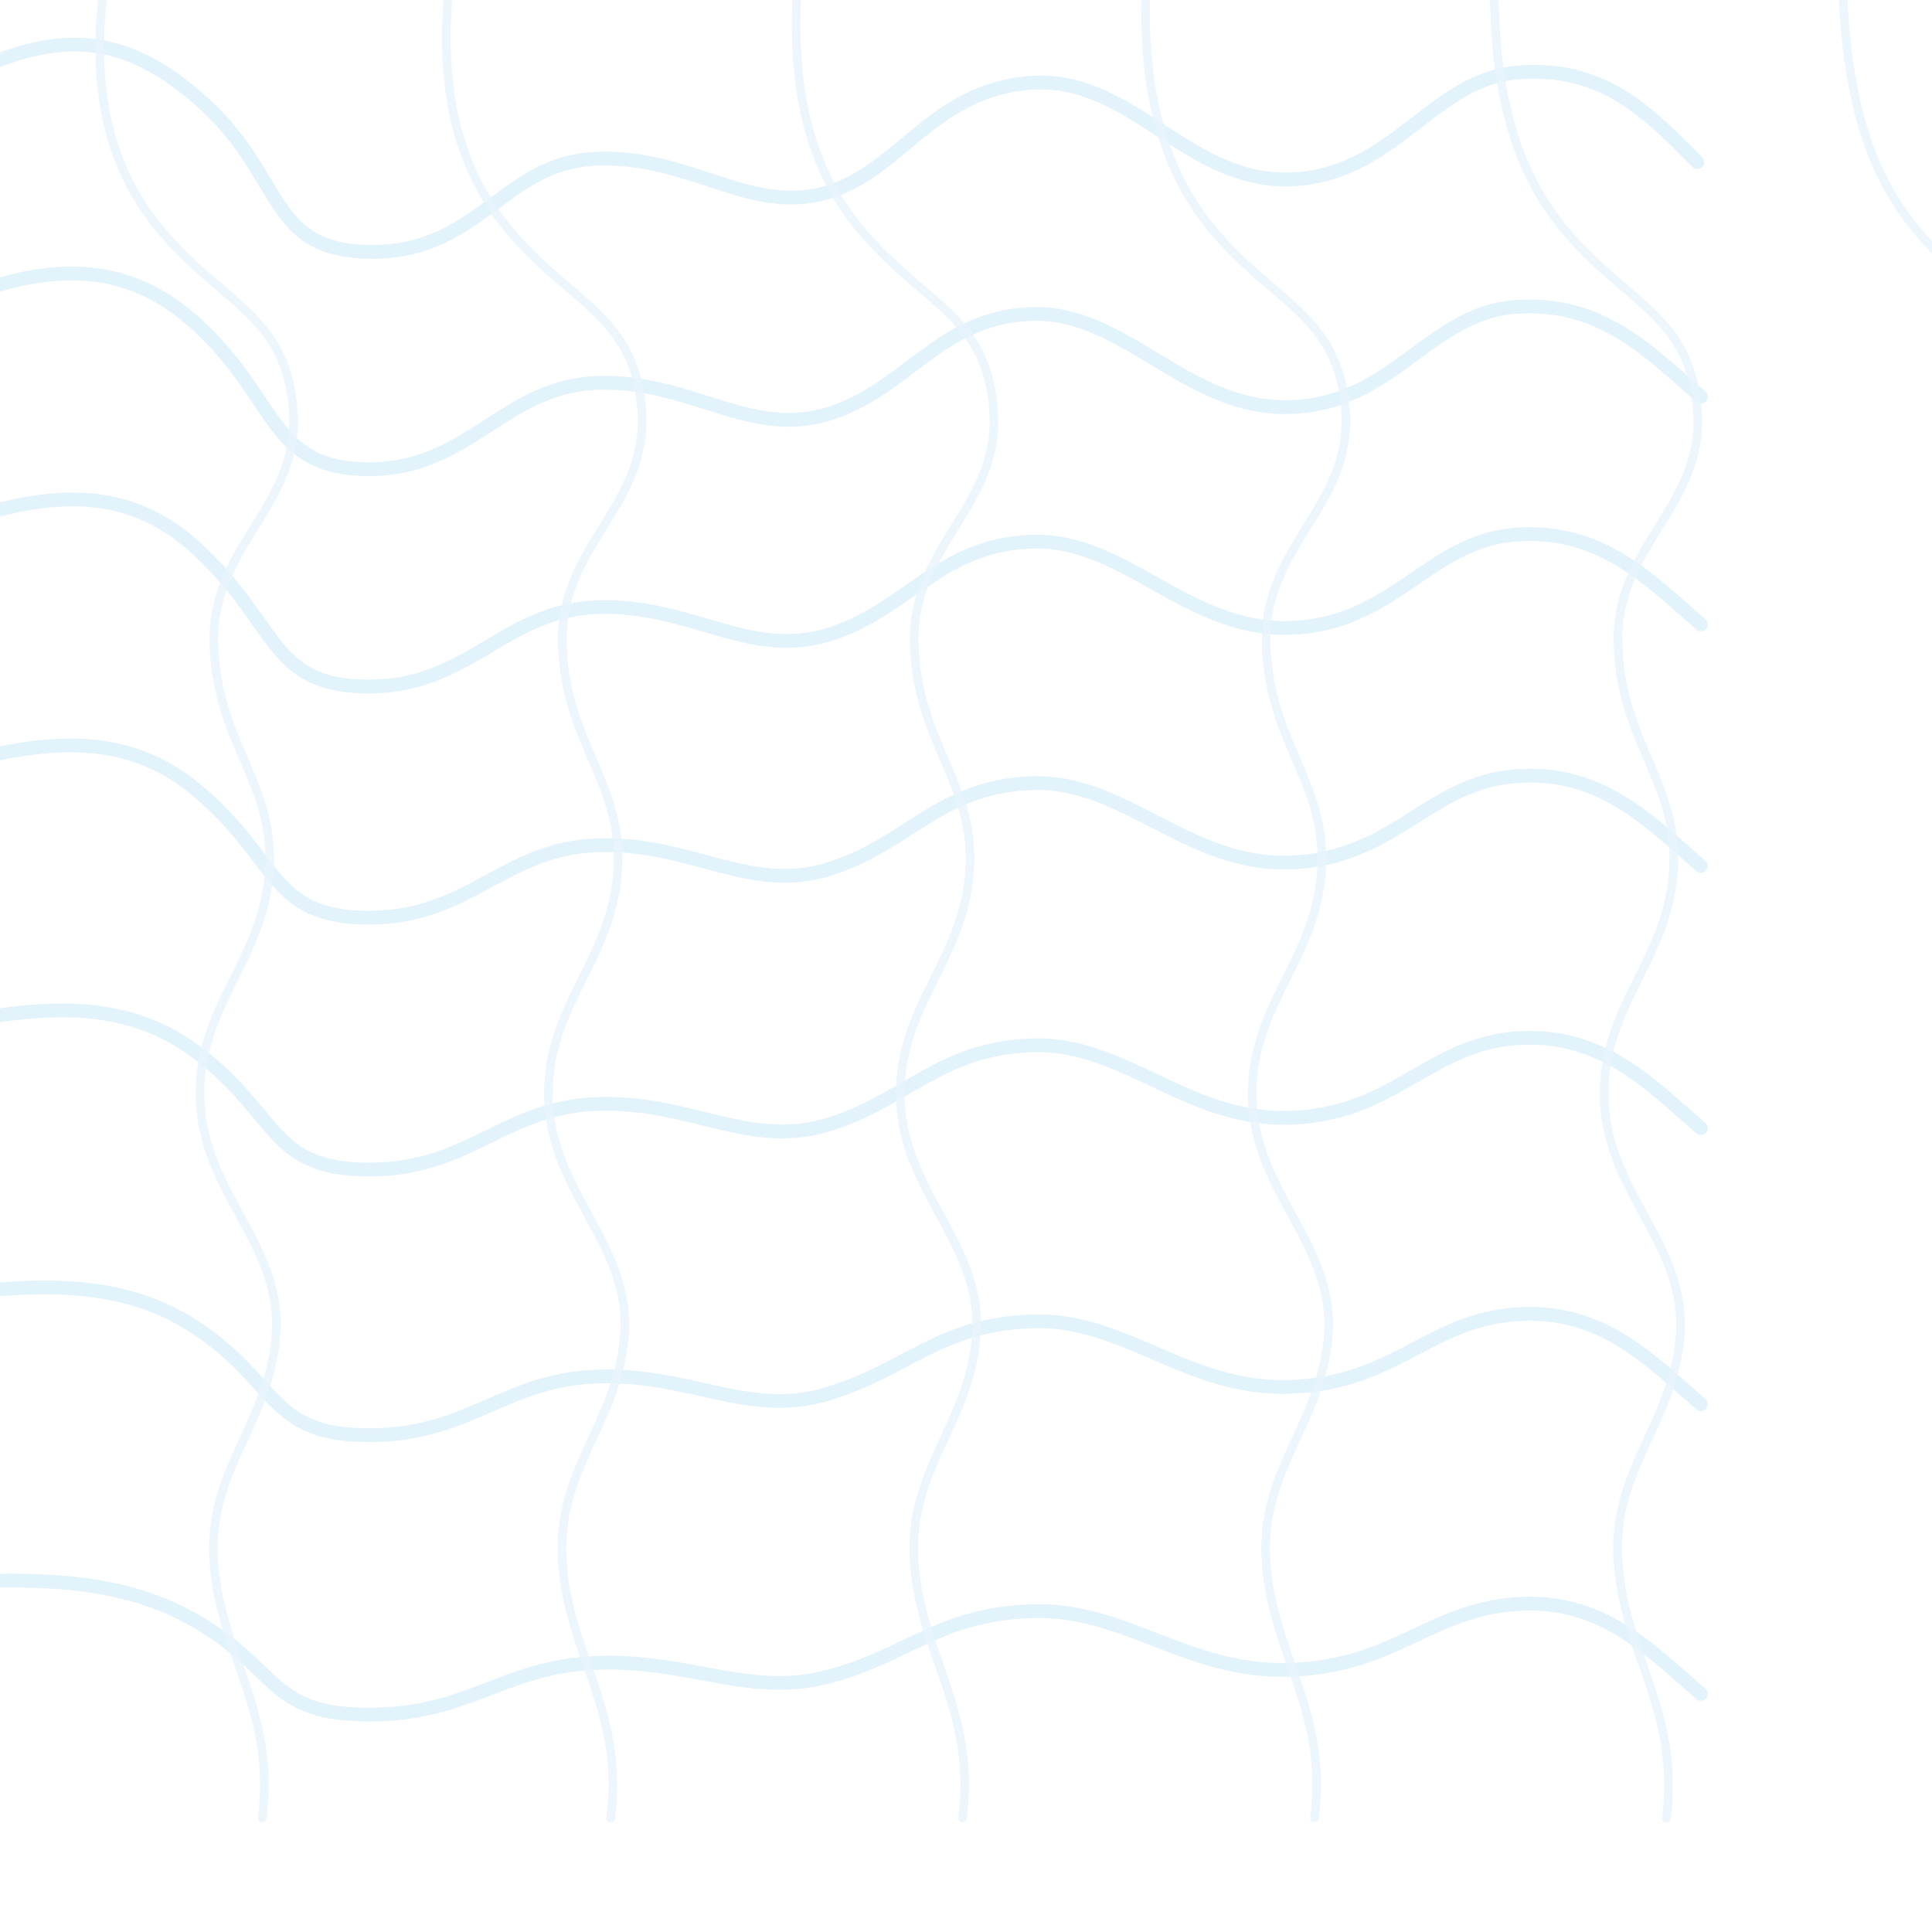
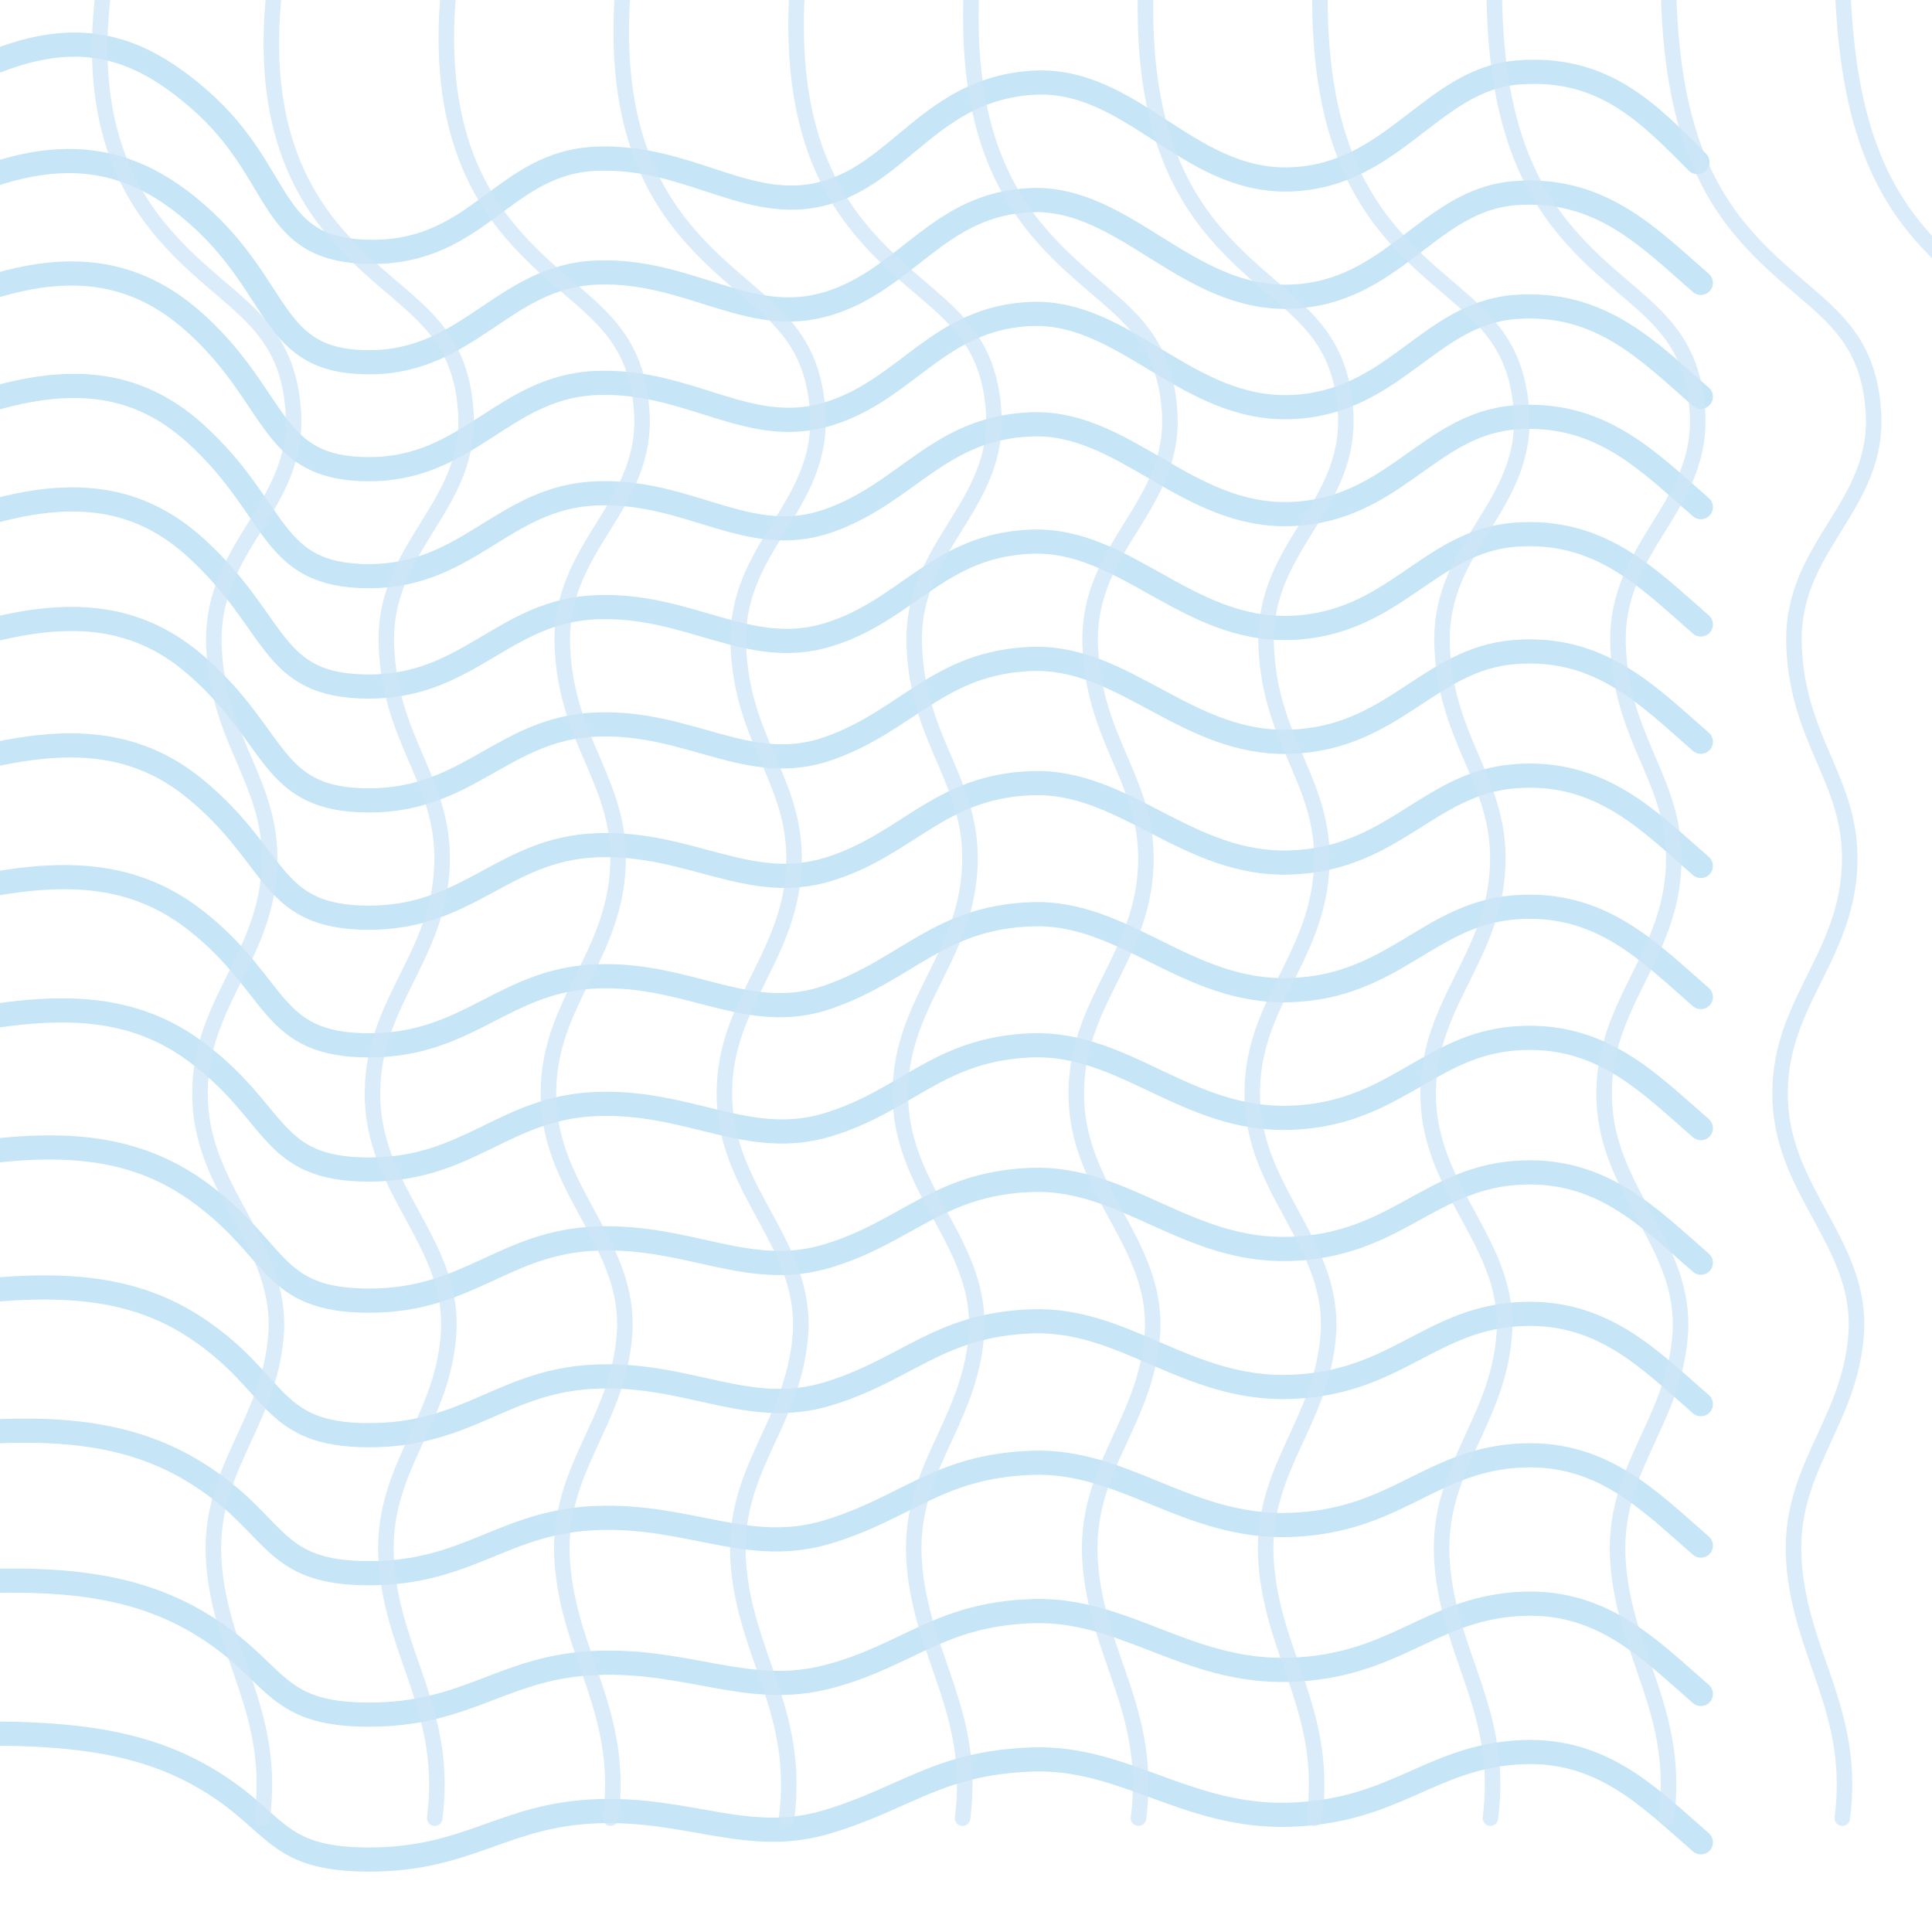
<svg xmlns="http://www.w3.org/2000/svg" viewBox="0 0 560 560" fill="none">
-   <g stroke="#D4ECFA" stroke-linecap="round" stroke-width="4" opacity="0.65">
+   <g stroke="#BCE0F5" stroke-linecap="round" stroke-width="7" opacity="0.85">
    <path d="M-34 36C10 6 33 7 58 29s19 44 50 44 38-26 65-27 44 16 66 10 31-30 60-32 45 29 75 28 41-29 66-31 38 12 52 26" />
+     <path d="M-34 66c40-24 66-26 91-4s21 43 50 43 39-25 66-26 44 16 67 9 32-29 59-30 45 29 75 28 40-28 65-30 39 13 54 26" />
    <path d="M-34 97c39-21 67-25 91-3s21 42 50 42 39-24 66-25 44 16 67 9 32-28 59-29 45 28 75 27 40-27 65-29 39 13 54 26" />
+     <path d="M-34 128c39-18 67-24 91-2s21 41 50 41 39-23 66-24 44 16 67 8 32-27 59-28 45 27 75 26 40-26 65-28 39 13 54 26" />
    <path d="M-34 160c39-17 67-23 91-1s21 40 50 40 39-22 66-23 44 15 67 8 32-26 59-27 45 26 75 25 40-25 65-27 39 13 54 26" />
+     <path d="M-34 193c39-15 67-21 91 0s21 39 50 39 39-21 66-22 44 15 67 7 32-25 59-26 45 25 75 24 40-24 65-26 39 13 54 26" />
    <path d="M-34 228c39-13 67-19 91 1s21 37 50 37 39-20 66-21 44 14 67 7 32-24 59-25 45 24 75 23 40-23 65-25 39 13 54 26" />
+     <path d="M-34 264c39-11 67-16 91 3s21 36 50 36 39-19 66-20 44 14 67 6 32-23 59-24 45 23 75 22 40-22 65-24 39 13 54 26" />
    <path d="M-34 301c39-9 67-14 91 4s21 34 50 34 39-18 66-19 44 13 67 6 32-22 59-23 45 22 75 21 40-21 65-23 39 13 54 26" />
+     <path d="M-34 339c39-8 67-11 91 6s21 32 50 32 39-17 66-18 44 12 67 5 32-21 59-22 45 21 75 20 40-20 65-22 39 13 54 26" />
    <path d="M-34 378c39-6 67-9 91 7s21 31 50 31 39-16 66-17 44 12 67 5 32-20 59-21 45 20 75 19 40-19 65-21 39 13 54 26" />
+     <path d="M-34 418c39-5 67-6 91 9s21 29 50 29 39-15 66-16 44 11 67 4 32-19 59-20 45 19 75 18 40-18 65-20 39 13 54 26" />
    <path d="M-34 460c39-3 67-4 91 10s21 27 50 27 39-14 66-15 44 10 67 4 32-18 59-19 45 18 75 17 40-17 65-19 39 13 54 26" />
+     <path d="M-34 503c39-1 67-2 91 11s21 25 50 25 39-13 66-14 44 10 67 3 32-17 59-18 45 17 75 16 40-16 65-18 39 13 54 26" />
  </g>
-   <g stroke="#E8F4FC" stroke-linecap="round" stroke-width="2.5" opacity="0.8">
+   <g stroke="#CDE6F7" stroke-linecap="round" stroke-width="4.5" opacity="0.75">
    <path d="M35-28c-11 42-7 72 11 94s37 25 39 53-24 39-23 68 18 40 16 66-21 39-20 66 24 42 22 68-20 39-18 66 18 43 14 74" />
+     <path d="M84-28c-10 42-6 72 12 94s37 25 39 53-24 39-23 68 18 40 16 66-21 39-20 66 24 42 22 68-20 39-18 66 18 43 14 74" />
    <path d="M134-28c-9 42-5 72 13 94s37 25 39 53-24 39-23 68 18 40 16 66-21 39-20 66 24 42 22 68-20 39-18 66 18 43 14 74" />
+     <path d="M184-28c-8 42-4 72 14 94s37 25 39 53-24 39-23 68 18 40 16 66-21 39-20 66 24 42 22 68-20 39-18 66 18 43 14 74" />
    <path d="M234-28c-7 42-3 72 15 94s37 25 39 53-24 39-23 68 18 40 16 66-21 39-20 66 24 42 22 68-20 39-18 66 18 43 14 74" />
+     <path d="M284-28c-6 42-2 72 16 94s37 25 39 53-24 39-23 68 18 40 16 66-21 39-20 66 24 42 22 68-20 39-18 66 18 43 14 74" />
    <path d="M334-28c-5 42-1 72 17 94s37 25 39 53-24 39-23 68 18 40 16 66-21 39-20 66 24 42 22 68-20 39-18 66 18 43 14 74" />
+     <path d="M384-28c-4 42 0 72 18 94s37 25 39 53-24 39-23 68 18 40 16 66-21 39-20 66 24 42 22 68-20 39-18 66 18 43 14 74" />
    <path d="M434-28c-3 42 1 72 19 94s37 25 39 53-24 39-23 68 18 40 16 66-21 39-20 66 24 42 22 68-20 39-18 66 18 43 14 74" />
+     <path d="M484-28c-2 42 2 72 20 94s37 25 39 53-24 39-23 68 18 40 16 66-21 39-20 66 24 42 22 68-20 39-18 66 18 43 14 74" />
    <path d="M534-28c-1 42 3 72 21 94s37 25 39 53-24 39-23 68 18 40 16 66-21 39-20 66 24 42 22 68-20 39-18 66 18 43 14 74" />
  </g>
</svg>
